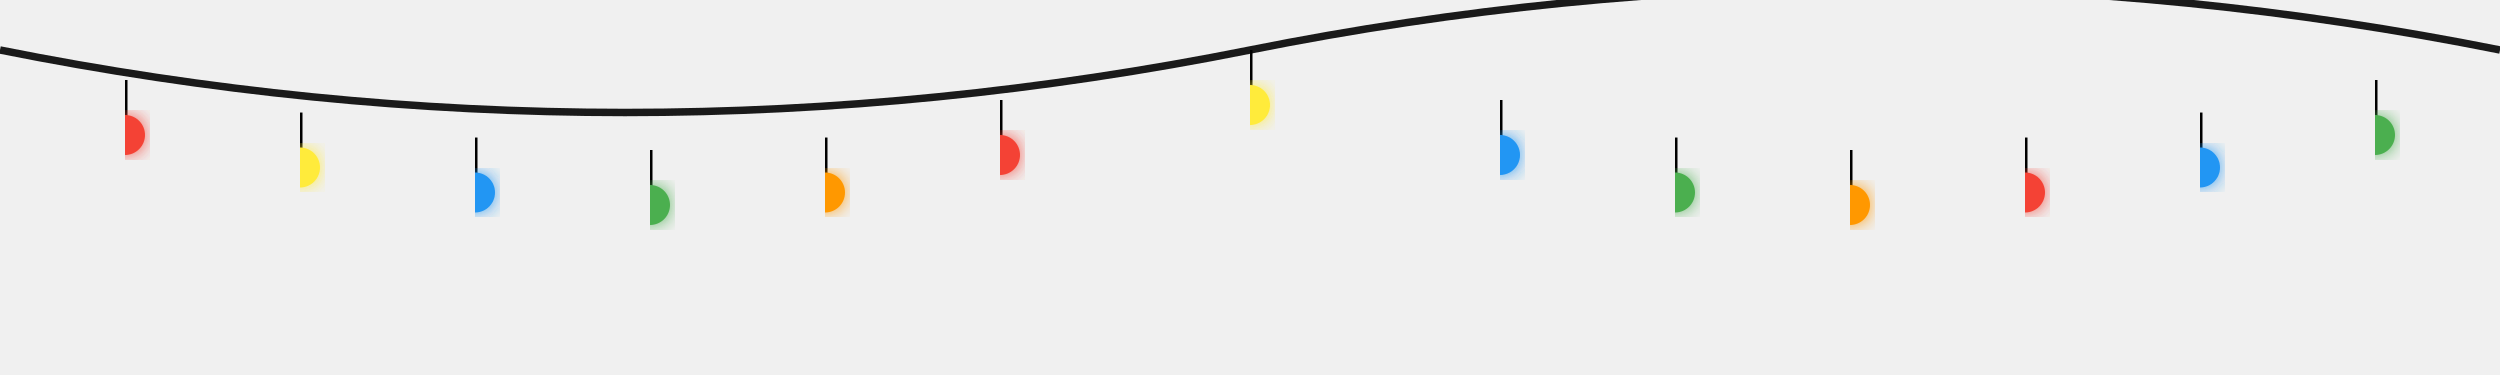
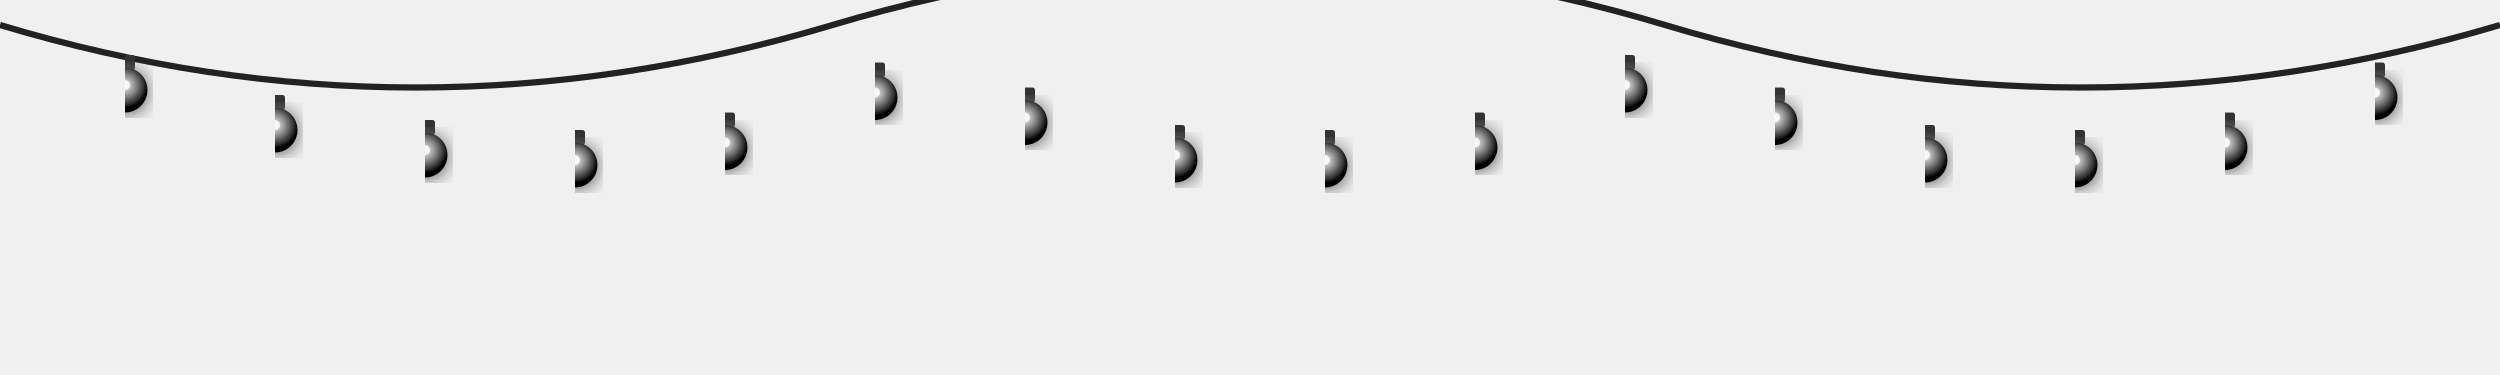
<svg xmlns="http://www.w3.org/2000/svg" width="1000" height="150" viewBox="0 0 1000 150" preserveAspectRatio="none">
  <defs>
-     <filter id="glowBulb">
-       <feGaussianBlur stdDeviation="4" result="coloredBlur" />
+     <filter id="bulbGlow">
+       <feGaussianBlur stdDeviation="3.5" result="blur" />
      <feMerge>
-         <feMergeNode in="coloredBlur" />
+         <feMergeNode in="blur" />
        <feMergeNode in="SourceGraphic" />
      </feMerge>
    </filter>
+     <radialGradient id="bulbGrad" cx="50%" cy="40%" r="50%">
+       <stop offset="0%" stop-color="white" stop-opacity="0.8" />
+       <stop offset="100%" stop-color="currentColor" stop-opacity="1" />
+     </radialGradient>
  </defs>
-   <path d="M0,20 Q250,70 500,20 T1000,20" stroke="#1a1a1a" stroke-width="3" fill="none" />
-   <symbol id="bulb">
-     <line x1="0" y1="0" x2="0" y2="15" stroke="#000" stroke-width="2" />
-     <circle cx="0" cy="22" r="8" filter="url(#glowBulb)" />
+   <path d="M0,10 Q166,60 333,10 T666,10 T1000,10" stroke="#222" stroke-width="2.5" fill="none" />
+   <symbol id="vesak-globe">
+     <rect x="-4" y="0" width="8" height="6" fill="#333" rx="1" />
+     <circle cx="0" cy="14" r="9" fill="url(#bulbGrad)" filter="url(#bulbGlow)" />
+     <circle cx="0" cy="12" r="2" fill="white" opacity="0.8" />
  </symbol>
-   <g fill="#F44336">
-     <use href="#bulb" x="50" y="32">
-       <animate attributeName="opacity" values="0.6;1;0.6" dur="1s" repeatCount="indefinite" />
+   <g color="#FF5252">
+     <use href="#vesak-globe" x="50" y="22">
+       <animate attributeName="opacity" values="0.7;1;0.7" dur="1.2s" repeatCount="indefinite" />
    </use>
  </g>
-   <g fill="#FFEB3B">
-     <use href="#bulb" x="120" y="45">
-       <animate attributeName="opacity" values="0.6;1;0.6" dur="1.2s" repeatCount="indefinite" />
+   <g color="#FFD740">
+     <use href="#vesak-globe" x="110" y="38">
+       <animate attributeName="opacity" values="0.7;1;0.7" dur="1.5s" repeatCount="indefinite" />
    </use>
  </g>
-   <g fill="#2196F3">
-     <use href="#bulb" x="190" y="55">
-       <animate attributeName="opacity" values="0.6;1;0.6" dur="0.8s" repeatCount="indefinite" />
+   <g color="#40C4FF">
+     <use href="#vesak-globe" x="170" y="48">
+       <animate attributeName="opacity" values="0.7;1;0.7" dur="1.1s" repeatCount="indefinite" />
    </use>
  </g>
-   <g fill="#4CAF50">
-     <use href="#bulb" x="260" y="60">
-       <animate attributeName="opacity" values="0.6;1;0.6" dur="1.5s" repeatCount="indefinite" />
+   <g color="#69F0AE">
+     <use href="#vesak-globe" x="230" y="52">
+       <animate attributeName="opacity" values="0.7;1;0.7" dur="1.8s" repeatCount="indefinite" />
    </use>
  </g>
-   <g fill="#FF9800">
-     <use href="#bulb" x="330" y="55">
-       <animate attributeName="opacity" values="0.6;1;0.6" dur="1.1s" repeatCount="indefinite" />
+   <g color="#FF4081">
+     <use href="#vesak-globe" x="290" y="45">
+       <animate attributeName="opacity" values="0.7;1;0.7" dur="1.4s" repeatCount="indefinite" />
    </use>
  </g>
-   <g fill="#F44336">
-     <use href="#bulb" x="400" y="40">
-       <animate attributeName="opacity" values="0.6;1;0.6" dur="1.3s" repeatCount="indefinite" />
+   <g color="#FFD740">
+     <use href="#vesak-globe" x="350" y="25">
+       <animate attributeName="opacity" values="0.7;1;0.7" dur="1.6s" repeatCount="indefinite" />
    </use>
  </g>
-   <g fill="#FFEB3B">
-     <use href="#bulb" x="500" y="20">
-       <animate attributeName="opacity" values="0.6;1;0.6" dur="1.0s" repeatCount="indefinite" />
+   <g color="#FF5252">
+     <use href="#vesak-globe" x="410" y="35">
+       <animate attributeName="opacity" values="0.7;1;0.7" dur="1.3s" repeatCount="indefinite" />
    </use>
  </g>
-   <g fill="#2196F3">
-     <use href="#bulb" x="600" y="40">
-       <animate attributeName="opacity" values="0.6;1;0.6" dur="1.2s" repeatCount="indefinite" />
+   <g color="#40C4FF">
+     <use href="#vesak-globe" x="470" y="50">
+       <animate attributeName="opacity" values="0.7;1;0.7" dur="1.1s" repeatCount="indefinite" />
    </use>
  </g>
-   <g fill="#4CAF50">
-     <use href="#bulb" x="670" y="55">
-       <animate attributeName="opacity" values="0.6;1;0.6" dur="0.9s" repeatCount="indefinite" />
+   <g color="#69F0AE">
+     <use href="#vesak-globe" x="530" y="52">
+       <animate attributeName="opacity" values="0.7;1;0.7" dur="1.7s" repeatCount="indefinite" />
    </use>
  </g>
-   <g fill="#FF9800">
-     <use href="#bulb" x="740" y="60">
-       <animate attributeName="opacity" values="0.6;1;0.6" dur="1.4s" repeatCount="indefinite" />
+   <g color="#FF4081">
+     <use href="#vesak-globe" x="590" y="45">
+       <animate attributeName="opacity" values="0.7;1;0.7" dur="1.5s" repeatCount="indefinite" />
    </use>
  </g>
-   <g fill="#F44336">
-     <use href="#bulb" x="810" y="55">
-       <animate attributeName="opacity" values="0.6;1;0.6" dur="1.1s" repeatCount="indefinite" />
+   <g color="#FF5252">
+     <use href="#vesak-globe" x="650" y="22">
+       <animate attributeName="opacity" values="0.7;1;0.7" dur="1.2s" repeatCount="indefinite" />
    </use>
  </g>
-   <g fill="#2196F3">
-     <use href="#bulb" x="880" y="45">
-       <animate attributeName="opacity" values="0.6;1;0.6" dur="0.8s" repeatCount="indefinite" />
+   <g color="#FFD740">
+     <use href="#vesak-globe" x="710" y="35">
+       <animate attributeName="opacity" values="0.7;1;0.7" dur="1.6s" repeatCount="indefinite" />
    </use>
  </g>
-   <g fill="#4CAF50">
-     <use href="#bulb" x="950" y="32">
-       <animate attributeName="opacity" values="0.6;1;0.6" dur="1s" repeatCount="indefinite" />
+   <g color="#40C4FF">
+     <use href="#vesak-globe" x="770" y="50">
+       <animate attributeName="opacity" values="0.7;1;0.7" dur="1.1s" repeatCount="indefinite" />
+     </use>
+   </g>
+   <g color="#69F0AE">
+     <use href="#vesak-globe" x="830" y="52">
+       <animate attributeName="opacity" values="0.7;1;0.7" dur="1.8s" repeatCount="indefinite" />
+     </use>
+   </g>
+   <g color="#FF4081">
+     <use href="#vesak-globe" x="890" y="45">
+       <animate attributeName="opacity" values="0.7;1;0.7" dur="1.4s" repeatCount="indefinite" />
+     </use>
+   </g>
+   <g color="#FFD740">
+     <use href="#vesak-globe" x="950" y="25">
+       <animate attributeName="opacity" values="0.7;1;0.7" dur="1.5s" repeatCount="indefinite" />
    </use>
  </g>
</svg>
